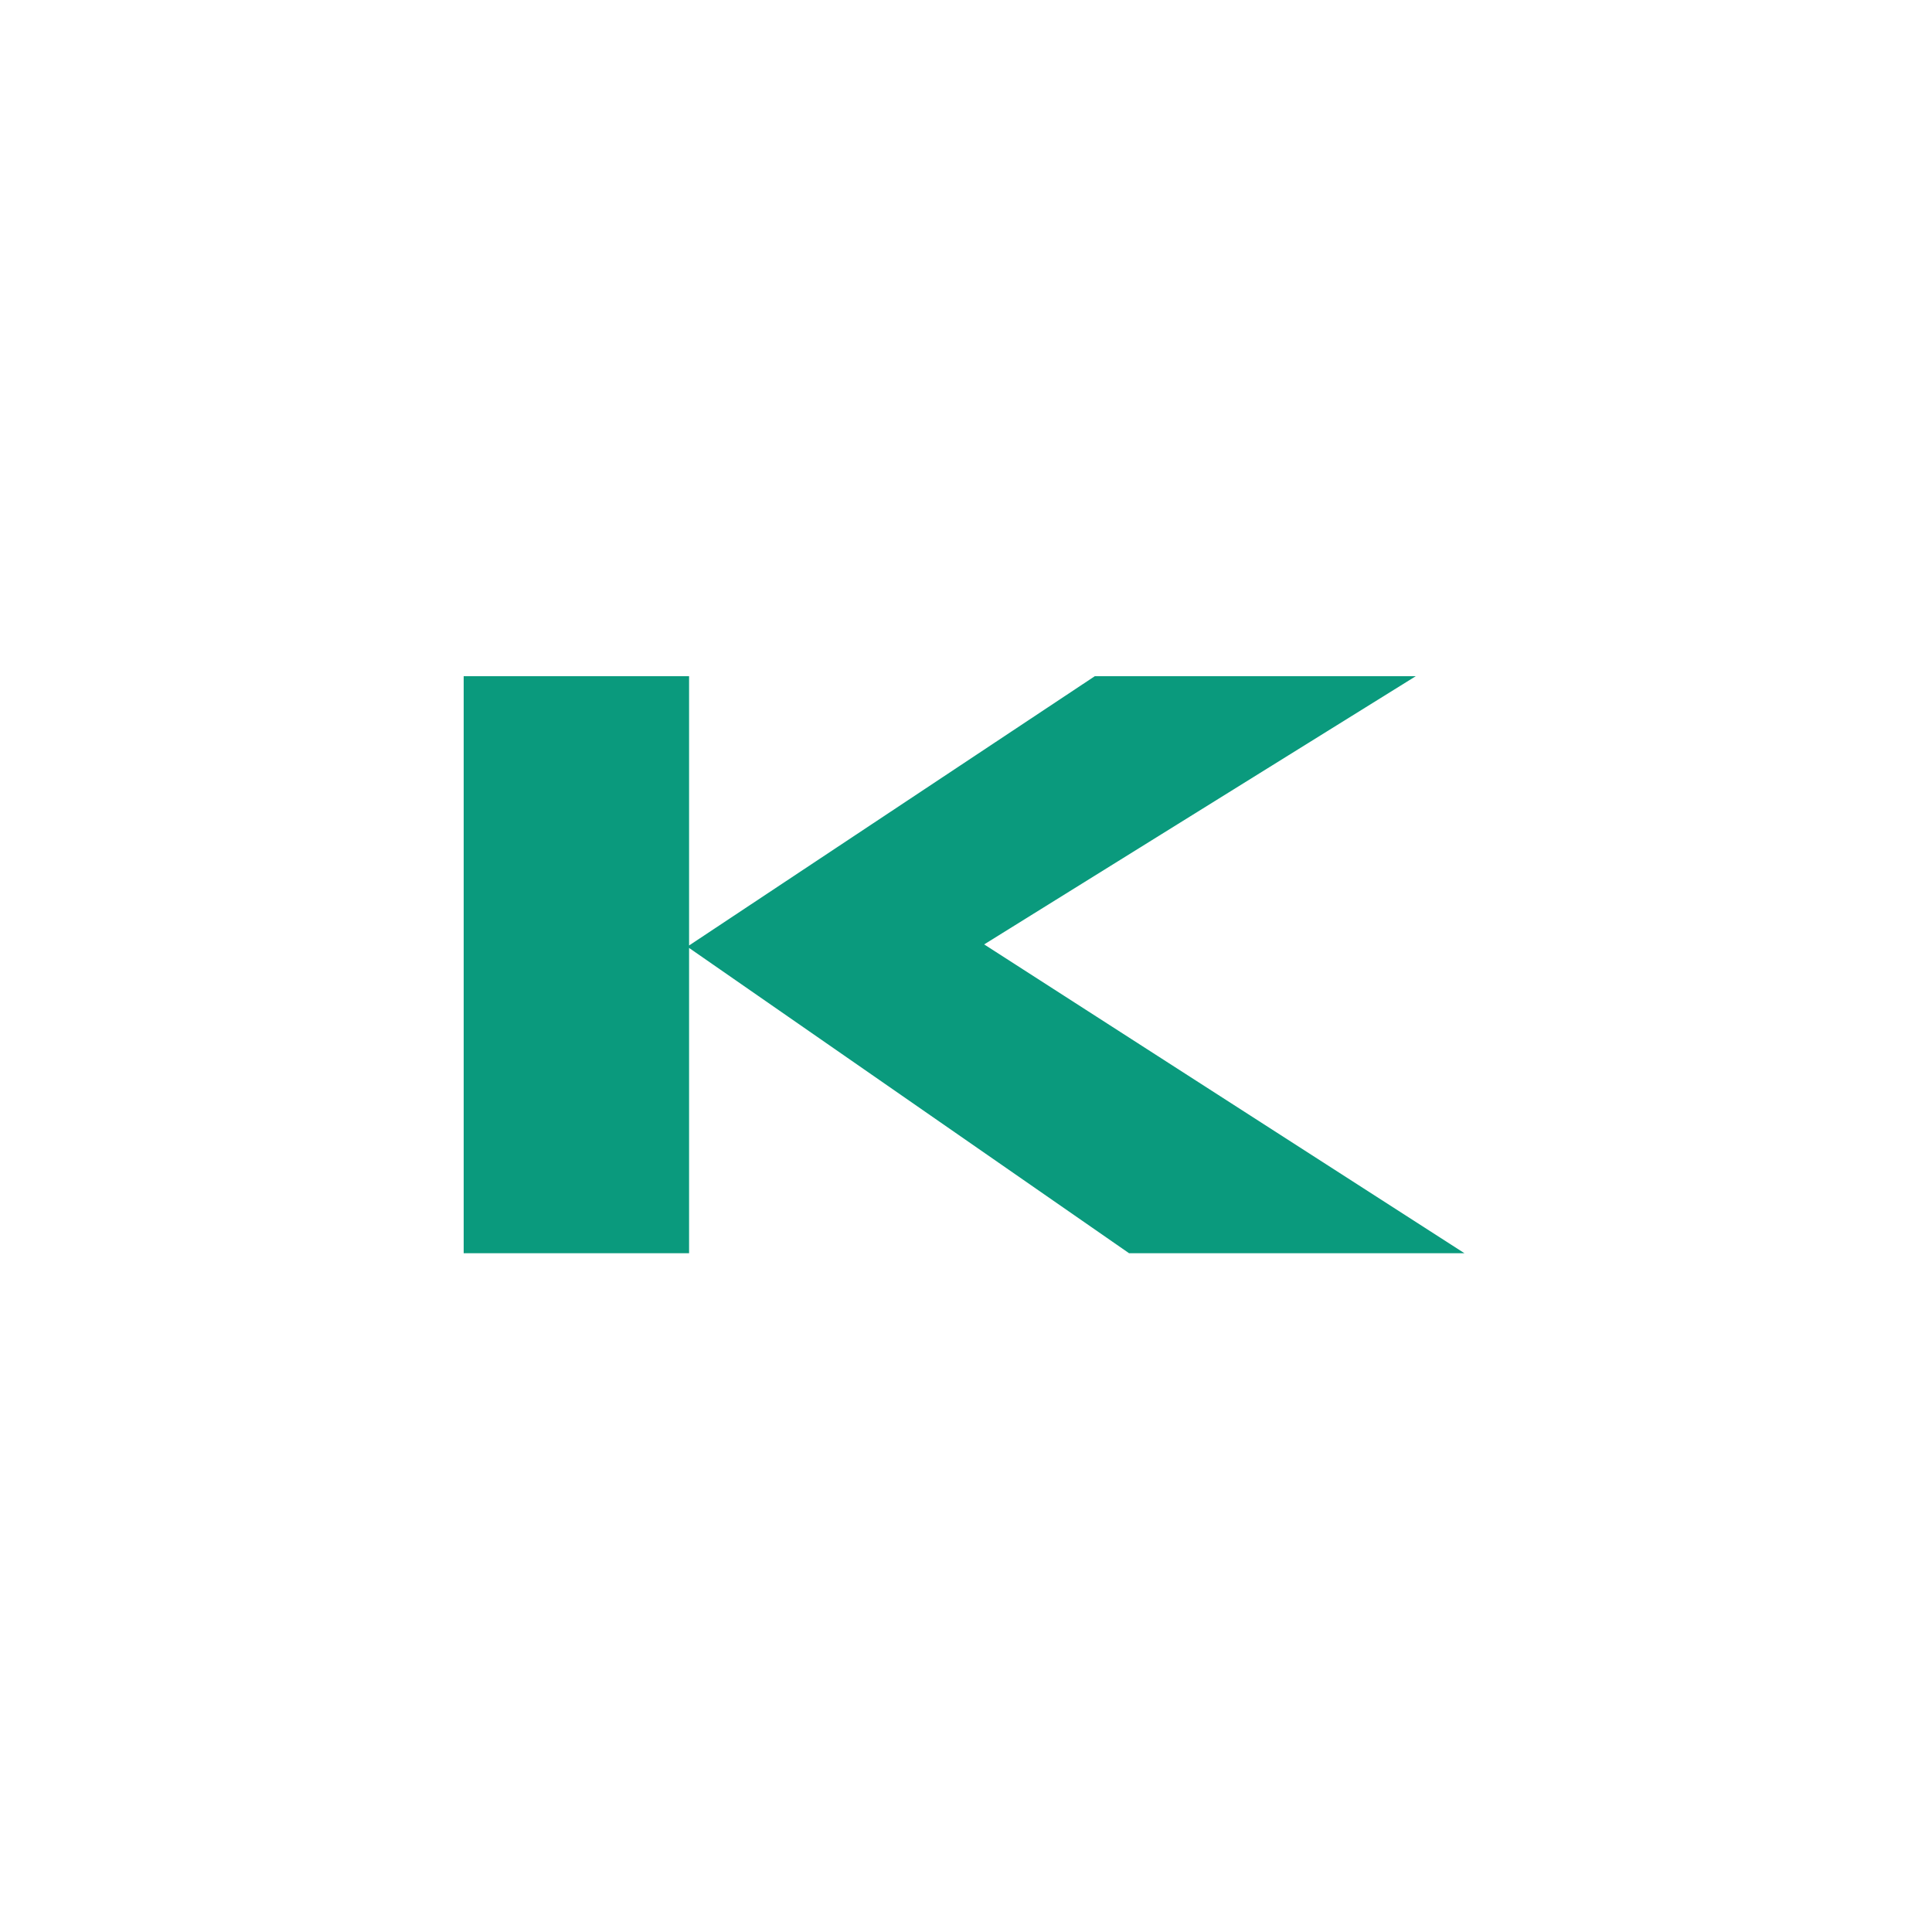
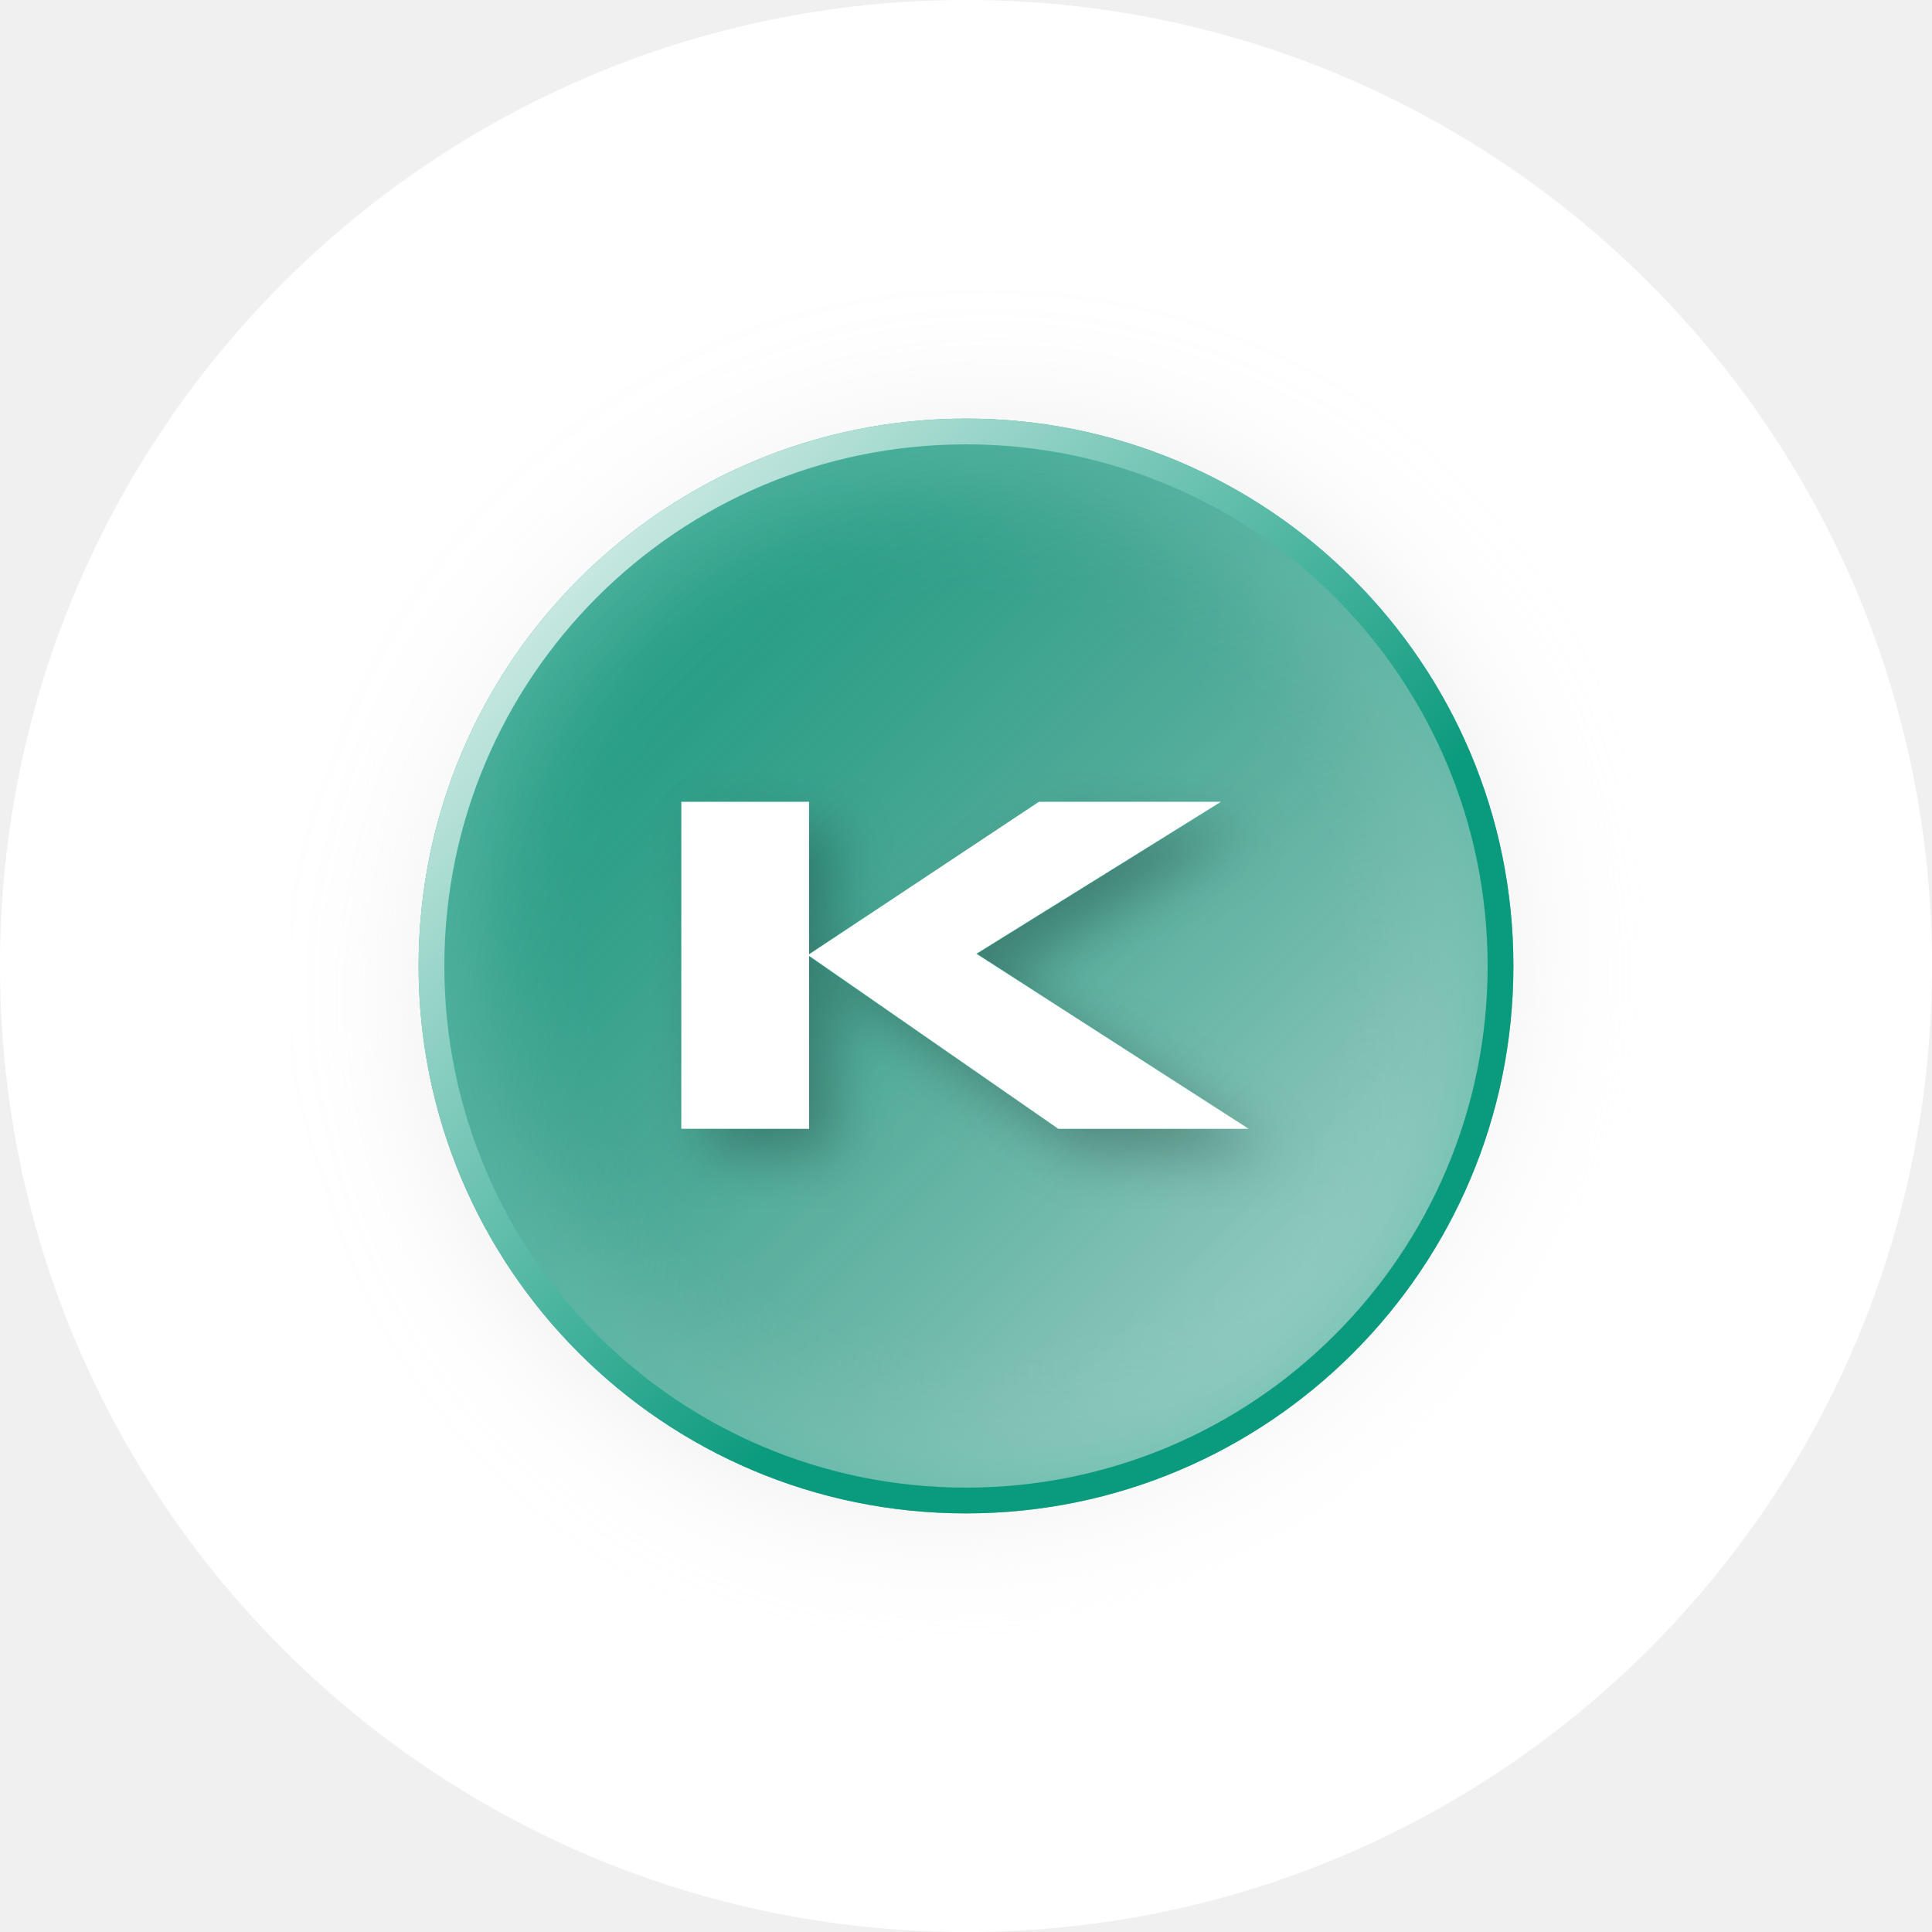
<svg xmlns="http://www.w3.org/2000/svg" width="300" height="300" viewBox="0 0 300 300" fill="none">
-   <rect width="300" height="300" fill="white" />
-   <path d="M146.62 150.5V142.66L227.4 194.6H175.32L106.72 147L170 105H219.84L146.62 150.5ZM72 105H107V194.6H72V105Z" fill="#0A9A7D" />
+   <g clip-path="url(#clip0_353_571)">
+     <rect width="300" height="300" rx="150" fill="white" />
+     <rect x="65" y="65" width="170" height="170" rx="85" fill="#0A9A7D" />
+     <rect x="65" y="65" width="170" height="170" rx="85" fill="black" fill-opacity="0.01" />
+     <g filter="url(#filter1_f_353_571)">
+       <rect x="65" y="65" width="170" height="170" rx="85" stroke="white" stroke-width="5" />
+     </g>
+     <g filter="url(#filter2_f_353_571)">
+       <rect x="65" y="65" width="170" height="170" rx="85" fill="url(#paint0_linear_353_571)" />
+     </g>
+     <rect x="67" y="67" width="166" height="166" rx="83" stroke="url(#paint1_linear_353_571)" stroke-width="4" />
+     <g filter="url(#filter3_d_353_571)">
+       <path d="M148.085 150.283V145.841L193.86 175.273H164.348L125.475 148.3L161.333 124.5H189.576L148.085 150.283ZM105.8 124.5H125.633V175.273H105.8V124.5Z" fill="white" />
+     </g>
+     <path d="M148.085 150.283V145.841L193.86 175.273H164.348L125.475 148.3L161.333 124.5H189.576L148.085 150.283ZM105.8 124.5H125.633V175.273H105.8V124.5Z" fill="white" fill-opacity="0.1" />
+   </g>
+   <defs>
+     <filter id="filter1_f_353_571" x="43" y="43" width="214" height="214" filterUnits="userSpaceOnUse" color-interpolation-filters="sRGB">
+       <feFlood flood-opacity="0" result="BackgroundImageFix" />
+       <feBlend mode="normal" in="SourceGraphic" in2="BackgroundImageFix" result="shape" />
+       <feGaussianBlur stdDeviation="9.75" result="effect1_foregroundBlur_353_571" />
+     </filter>
+     <filter id="filter2_f_353_571" x="45" y="45" width="210" height="210" filterUnits="userSpaceOnUse" color-interpolation-filters="sRGB">
+       <feFlood flood-opacity="0" result="BackgroundImageFix" />
+       <feBlend mode="normal" in="SourceGraphic" in2="BackgroundImageFix" result="shape" />
+       <feGaussianBlur stdDeviation="10" result="effect1_foregroundBlur_353_571" />
+     </filter>
+     <filter id="filter3_d_353_571" x="101.4" y="120.1" width="104.86" height="67.573" filterUnits="userSpaceOnUse" color-interpolation-filters="sRGB">
+       <feFlood flood-opacity="0" result="BackgroundImageFix" />
+       <feColorMatrix in="SourceAlpha" type="matrix" values="0 0 0 0 0 0 0 0 0 0 0 0 0 0 0 0 0 0 127 0" result="hardAlpha" />
+       <feOffset dx="4" dy="4" />
+       <feGaussianBlur stdDeviation="4.2" />
+       <feComposite in2="hardAlpha" operator="out" />
+       <feColorMatrix type="matrix" values="0 0 0 0 0 0 0 0 0 0 0 0 0 0 0 0 0 0 0.25 0" />
+       <feBlend mode="normal" in2="BackgroundImageFix" result="effect1_dropShadow_353_571" />
+       <feBlend mode="normal" in="SourceGraphic" in2="effect1_dropShadow_353_571" result="shape" />
+     </filter>
+     <linearGradient id="paint0_linear_353_571" x1="65" y1="65" x2="235" y2="235" gradientUnits="userSpaceOnUse">
+       <stop stop-color="#999999" stop-opacity="0" />
+       <stop offset="1" stop-color="white" stop-opacity="0.75" />
+     </linearGradient>
+     <linearGradient id="paint1_linear_353_571" x1="65" y1="65" x2="235" y2="235" gradientUnits="userSpaceOnUse">
+       <stop stop-color="white" />
+       <stop offset="0.635" stop-color="#0A9A7D" />
+     </linearGradient>
+     <clipPath id="clip0_353_571">
+       <rect width="300" height="300" rx="150" fill="white" />
+     </clipPath>
+   </defs>
</svg>
